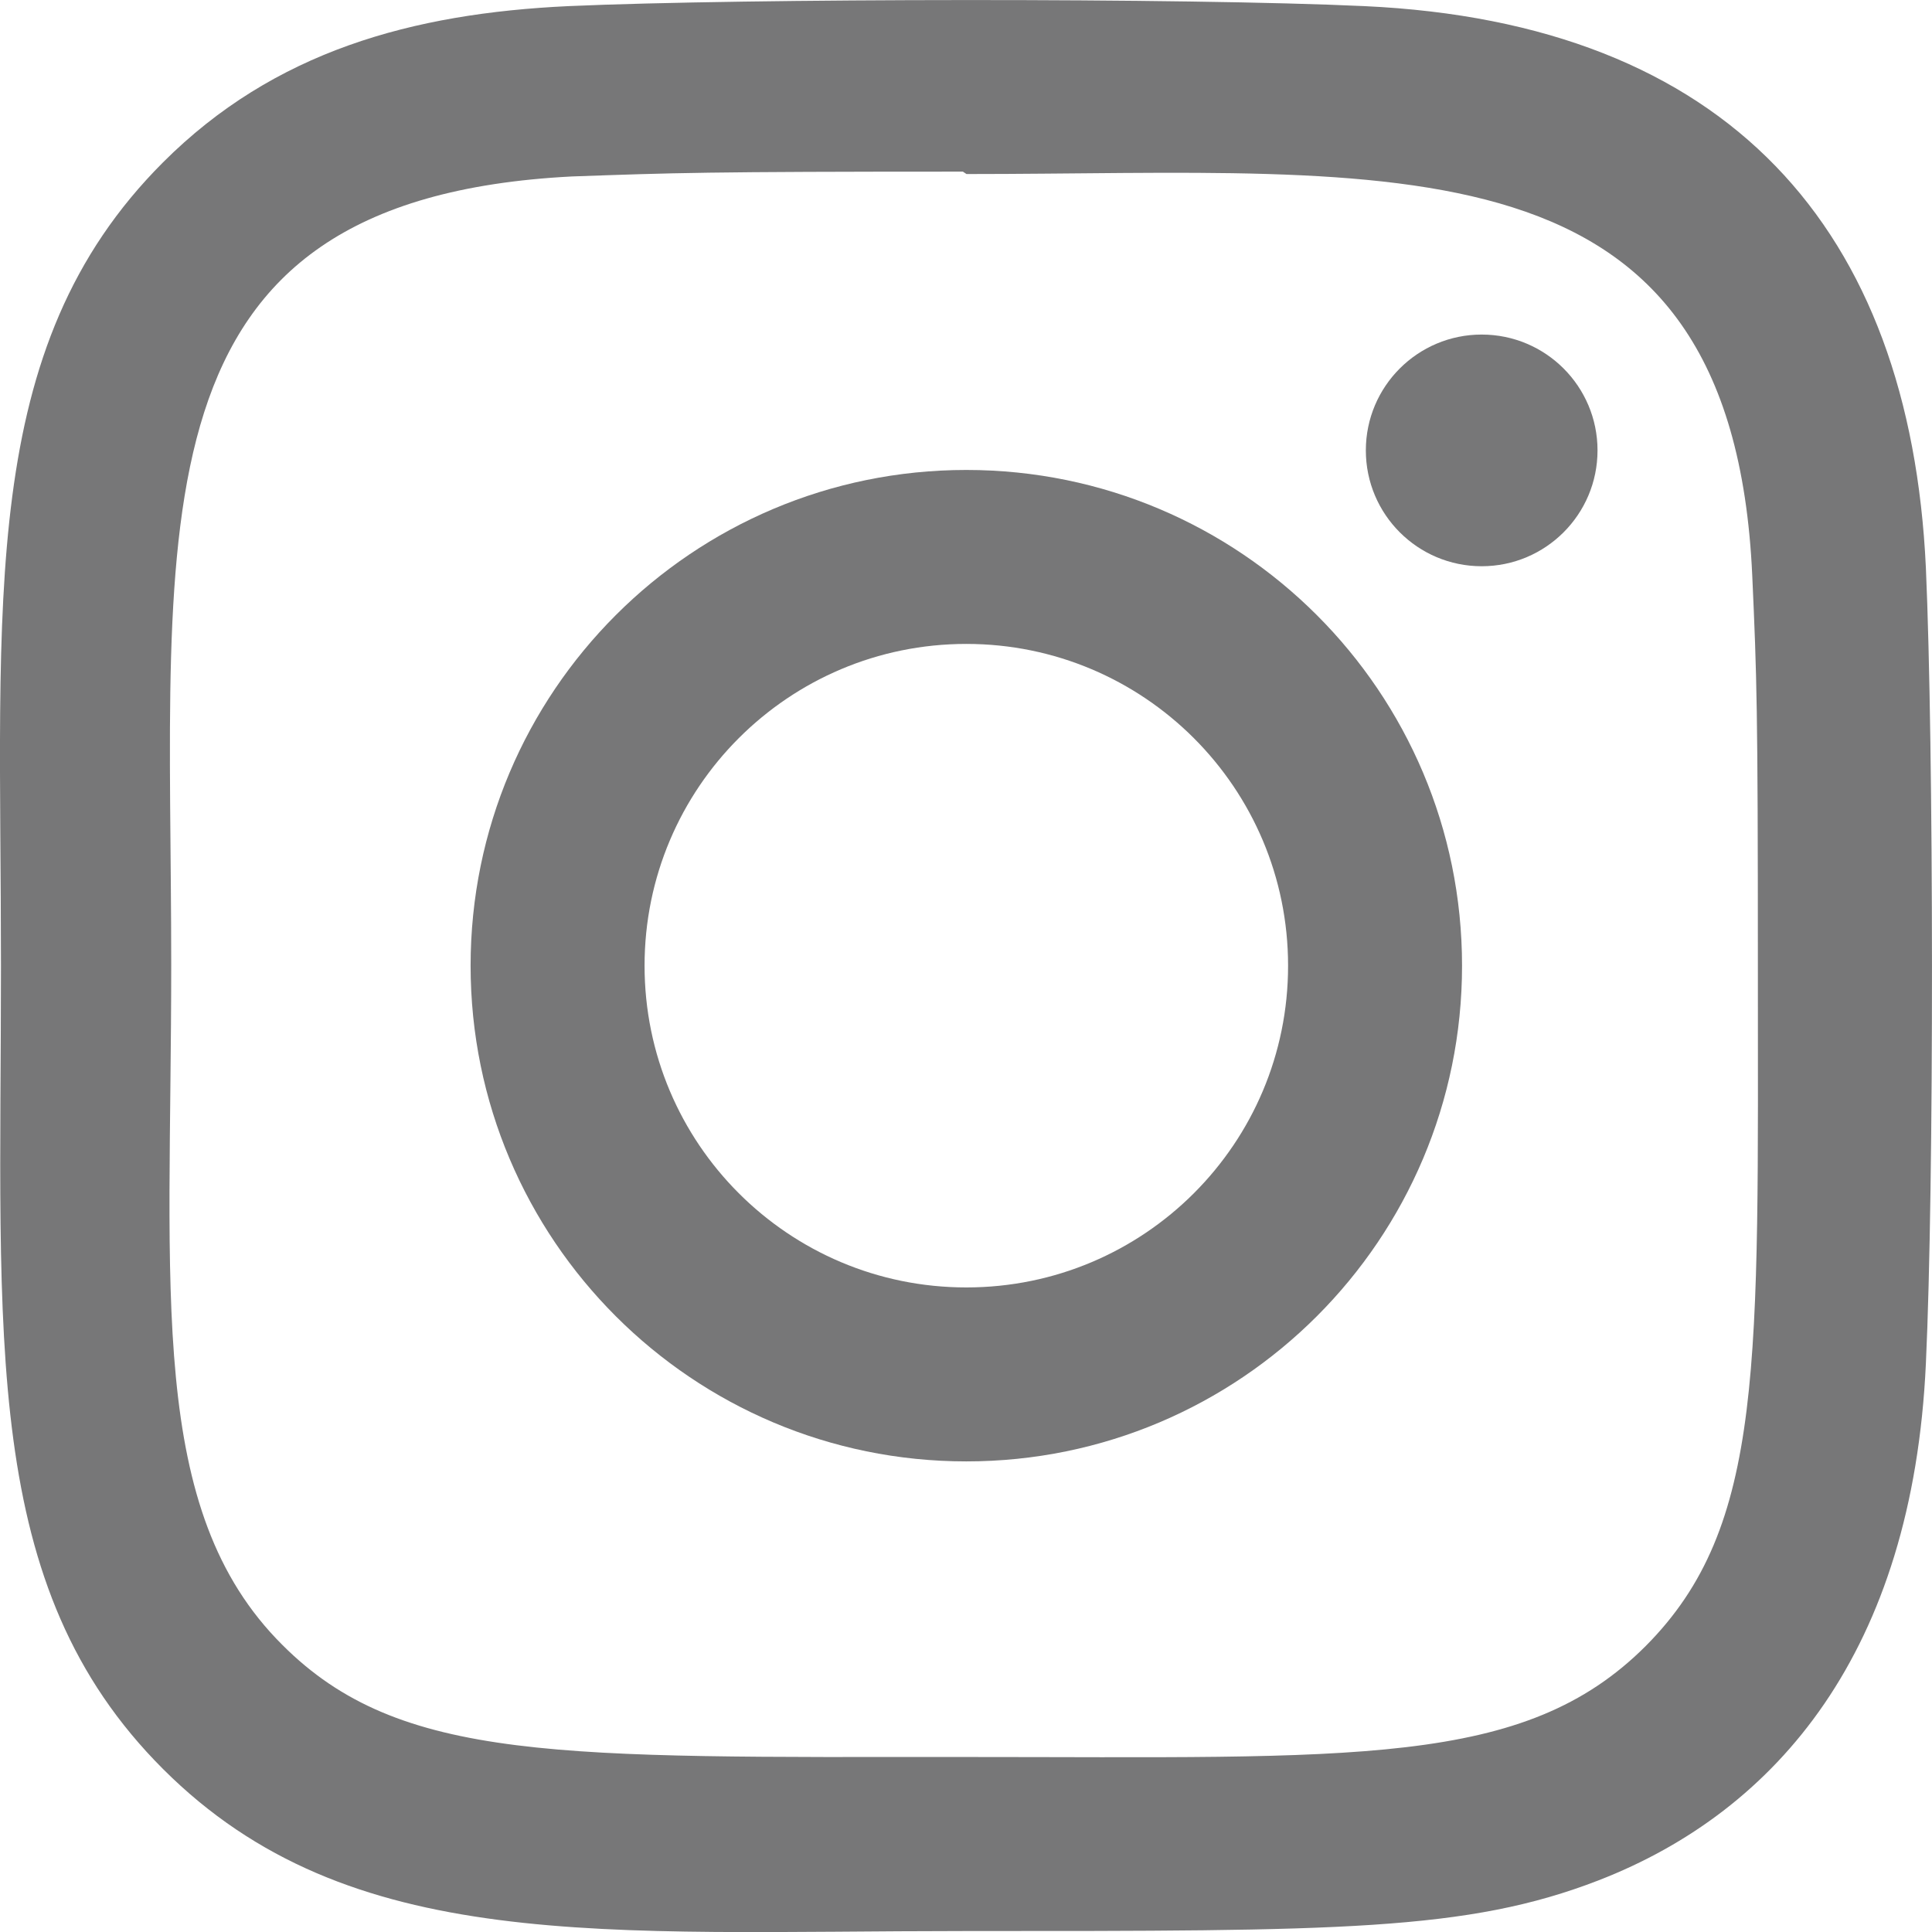
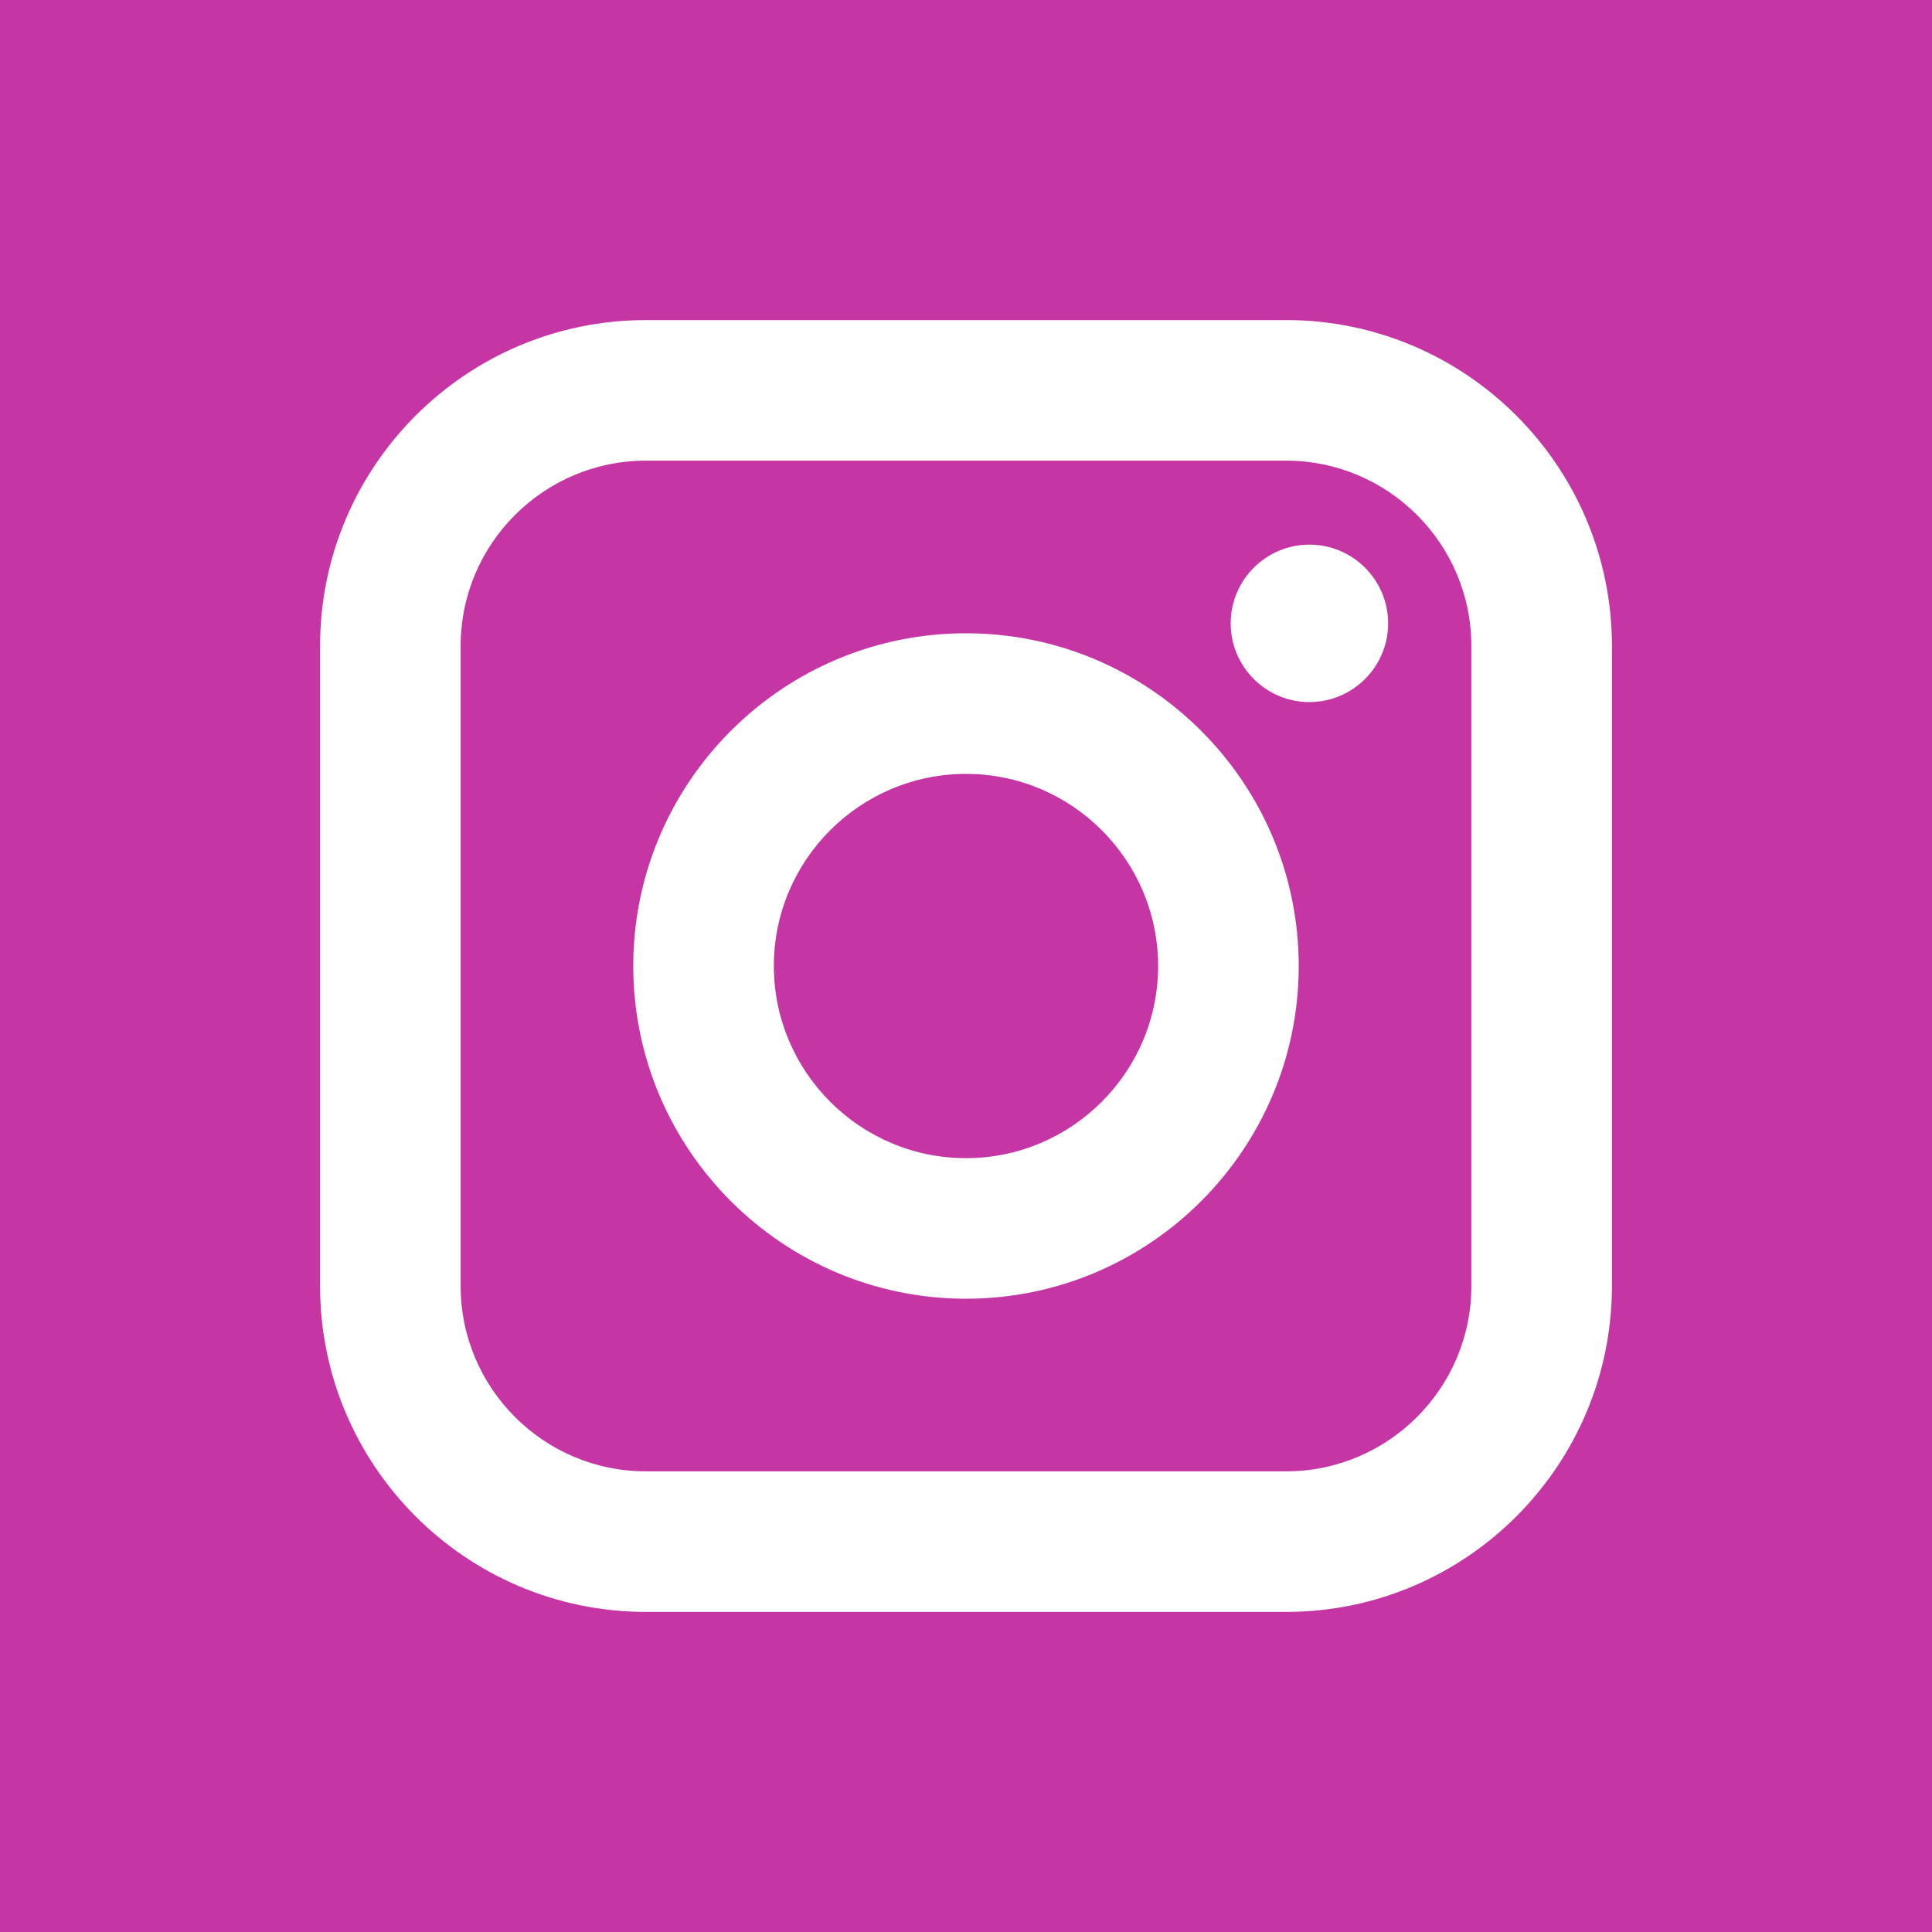
- <svg xmlns="http://www.w3.org/2000/svg" id="Bold" enable-background="new 0 0 24 24" height="512" viewBox="0 0 24 24" width="512" fill="#777778">
-   <path d="m12.004 5.838c-3.403 0-6.158 2.758-6.158 6.158 0 3.403 2.758 6.158 6.158 6.158 3.403 0 6.158-2.758 6.158-6.158 0-3.403-2.758-6.158-6.158-6.158zm0 10.155c-2.209 0-3.997-1.789-3.997-3.997s1.789-3.997 3.997-3.997 3.997 1.789 3.997 3.997c.001 2.208-1.788 3.997-3.997 3.997z " fill="#777778" />
-   <path d="m16.948.076c-2.208-.103-7.677-.098-9.887 0-1.942.091-3.655.56-5.036 1.941-2.308 2.308-2.013 5.418-2.013 9.979 0 4.668-.26 7.706 2.013 9.979 2.317 2.316 5.472 2.013 9.979 2.013 4.624 0 6.22.003 7.855-.63 2.223-.863 3.901-2.85 4.065-6.419.104-2.209.098-7.677 0-9.887-.198-4.213-2.459-6.768-6.976-6.976zm3.495 20.372c-1.513 1.513-3.612 1.378-8.468 1.378-5 0-7.005.074-8.468-1.393-1.685-1.677-1.38-4.37-1.38-8.453 0-5.525-.567-9.504 4.978-9.788 1.274-.045 1.649-.06 4.856-.06l.045.03c5.329 0 9.51-.558 9.761 4.986.057 1.265.07 1.645.07 4.847-.001 4.942.093 6.959-1.394 8.453z" fill="#777778" />
-   <circle cx="18.406" cy="5.595" r="1.439" />
+ <svg xmlns="http://www.w3.org/2000/svg" version="1.1" id="Layer_1" x="0px" y="0px" viewBox="0 0 455.73 455.73" style="enable-background:new 0 0 455.73 455.73;" xml:space="preserve">
+   <path style="fill:#C536A4;" d="M227.86,182.55c-24.98,0-45.32,20.33-45.32,45.31c0,24.99,20.34,45.33,45.32,45.33  c24.99,0,45.32-20.34,45.32-45.33C273.18,202.88,252.85,182.55,227.86,182.55z M227.86,182.55c-24.98,0-45.32,20.33-45.32,45.31  c0,24.99,20.34,45.33,45.32,45.33c24.99,0,45.32-20.34,45.32-45.33C273.18,202.88,252.85,182.55,227.86,182.55z M303.36,108.66  H152.37c-24.1,0-43.71,19.61-43.71,43.71v150.99c0,24.1,19.61,43.71,43.71,43.71h150.99c24.1,0,43.71-19.61,43.71-43.71V152.37  C347.07,128.27,327.46,108.66,303.36,108.66z M227.86,306.35c-43.27,0-78.48-35.21-78.48-78.49c0-43.27,35.21-78.48,78.48-78.48  c43.28,0,78.49,35.21,78.49,78.48C306.35,271.14,271.14,306.35,227.86,306.35z M308.87,165.61c-10.24,0-18.57-8.33-18.57-18.57  s8.33-18.57,18.57-18.57s18.57,8.33,18.57,18.57S319.11,165.61,308.87,165.61z M227.86,182.55c-24.98,0-45.32,20.33-45.32,45.31  c0,24.99,20.34,45.33,45.32,45.33c24.99,0,45.32-20.34,45.32-45.33C273.18,202.88,252.85,182.55,227.86,182.55z M303.36,108.66  H152.37c-24.1,0-43.71,19.61-43.71,43.71v150.99c0,24.1,19.61,43.71,43.71,43.71h150.99c24.1,0,43.71-19.61,43.71-43.71V152.37  C347.07,128.27,327.46,108.66,303.36,108.66z M227.86,306.35c-43.27,0-78.48-35.21-78.48-78.49c0-43.27,35.21-78.48,78.48-78.48  c43.28,0,78.49,35.21,78.49,78.48C306.35,271.14,271.14,306.35,227.86,306.35z M308.87,165.61c-10.24,0-18.57-8.33-18.57-18.57  s8.33-18.57,18.57-18.57s18.57,8.33,18.57,18.57S319.11,165.61,308.87,165.61z M227.86,182.55c-24.98,0-45.32,20.33-45.32,45.31  c0,24.99,20.34,45.33,45.32,45.33c24.99,0,45.32-20.34,45.32-45.33C273.18,202.88,252.85,182.55,227.86,182.55z M0,0v455.73h455.73  V0H0z M380.23,303.36c0,42.39-34.48,76.87-76.87,76.87H152.37c-42.39,0-76.87-34.48-76.87-76.87V152.37  c0-42.39,34.48-76.87,76.87-76.87h150.99c42.39,0,76.87,34.48,76.87,76.87V303.36z M303.36,108.66H152.37  c-24.1,0-43.71,19.61-43.71,43.71v150.99c0,24.1,19.61,43.71,43.71,43.71h150.99c24.1,0,43.71-19.61,43.71-43.71V152.37  C347.07,128.27,327.46,108.66,303.36,108.66z M227.86,306.35c-43.27,0-78.48-35.21-78.48-78.49c0-43.27,35.21-78.48,78.48-78.48  c43.28,0,78.49,35.21,78.49,78.48C306.35,271.14,271.14,306.35,227.86,306.35z M308.87,165.61c-10.24,0-18.57-8.33-18.57-18.57  s8.33-18.57,18.57-18.57s18.57,8.33,18.57,18.57S319.11,165.61,308.87,165.61z M227.86,182.55c-24.98,0-45.32,20.33-45.32,45.31  c0,24.99,20.34,45.33,45.32,45.33c24.99,0,45.32-20.34,45.32-45.33C273.18,202.88,252.85,182.55,227.86,182.55z M227.86,182.55  c-24.98,0-45.32,20.33-45.32,45.31c0,24.99,20.34,45.33,45.32,45.33c24.99,0,45.32-20.34,45.32-45.33  C273.18,202.88,252.85,182.55,227.86,182.55z M227.86,182.55c-24.98,0-45.32,20.33-45.32,45.31c0,24.99,20.34,45.33,45.32,45.33  c24.99,0,45.32-20.34,45.32-45.33C273.18,202.88,252.85,182.55,227.86,182.55z M303.36,108.66H152.37  c-24.1,0-43.71,19.61-43.71,43.71v150.99c0,24.1,19.61,43.71,43.71,43.71h150.99c24.1,0,43.71-19.61,43.71-43.71V152.37  C347.07,128.27,327.46,108.66,303.36,108.66z M227.86,306.35c-43.27,0-78.48-35.21-78.48-78.49c0-43.27,35.21-78.48,78.48-78.48  c43.28,0,78.49,35.21,78.49,78.48C306.35,271.14,271.14,306.35,227.86,306.35z M308.87,165.61c-10.24,0-18.57-8.33-18.57-18.57  s8.33-18.57,18.57-18.57s18.57,8.33,18.57,18.57S319.11,165.61,308.87,165.61z M227.86,182.55c-24.98,0-45.32,20.33-45.32,45.31  c0,24.99,20.34,45.33,45.32,45.33c24.99,0,45.32-20.34,45.32-45.33C273.18,202.88,252.85,182.55,227.86,182.55z M227.86,182.55  c-24.98,0-45.32,20.33-45.32,45.31c0,24.99,20.34,45.33,45.32,45.33c24.99,0,45.32-20.34,45.32-45.33  C273.18,202.88,252.85,182.55,227.86,182.55z M227.86,182.55c-24.98,0-45.32,20.33-45.32,45.31c0,24.99,20.34,45.33,45.32,45.33  c24.99,0,45.32-20.34,45.32-45.33C273.18,202.88,252.85,182.55,227.86,182.55z M303.36,108.66H152.37  c-24.1,0-43.71,19.61-43.71,43.71v150.99c0,24.1,19.61,43.71,43.71,43.71h150.99c24.1,0,43.71-19.61,43.71-43.71V152.37  C347.07,128.27,327.46,108.66,303.36,108.66z M227.86,306.35c-43.27,0-78.48-35.21-78.48-78.49c0-43.27,35.21-78.48,78.48-78.48  c43.28,0,78.49,35.21,78.49,78.48C306.35,271.14,271.14,306.35,227.86,306.35z M308.87,165.61c-10.24,0-18.57-8.33-18.57-18.57  s8.33-18.57,18.57-18.57s18.57,8.33,18.57,18.57S319.11,165.61,308.87,165.61z M227.86,182.55c-24.98,0-45.32,20.33-45.32,45.31  c0,24.99,20.34,45.33,45.32,45.33c24.99,0,45.32-20.34,45.32-45.33C273.18,202.88,252.85,182.55,227.86,182.55z" />
+   <g>
+ </g>
+   <g>
+ </g>
+   <g>
+ </g>
+   <g>
+ </g>
+   <g>
+ </g>
+   <g>
+ </g>
+   <g>
+ </g>
+   <g>
+ </g>
+   <g>
+ </g>
+   <g>
+ </g>
+   <g>
+ </g>
+   <g>
+ </g>
+   <g>
+ </g>
+   <g>
+ </g>
+   <g>
+ </g>
</svg>
